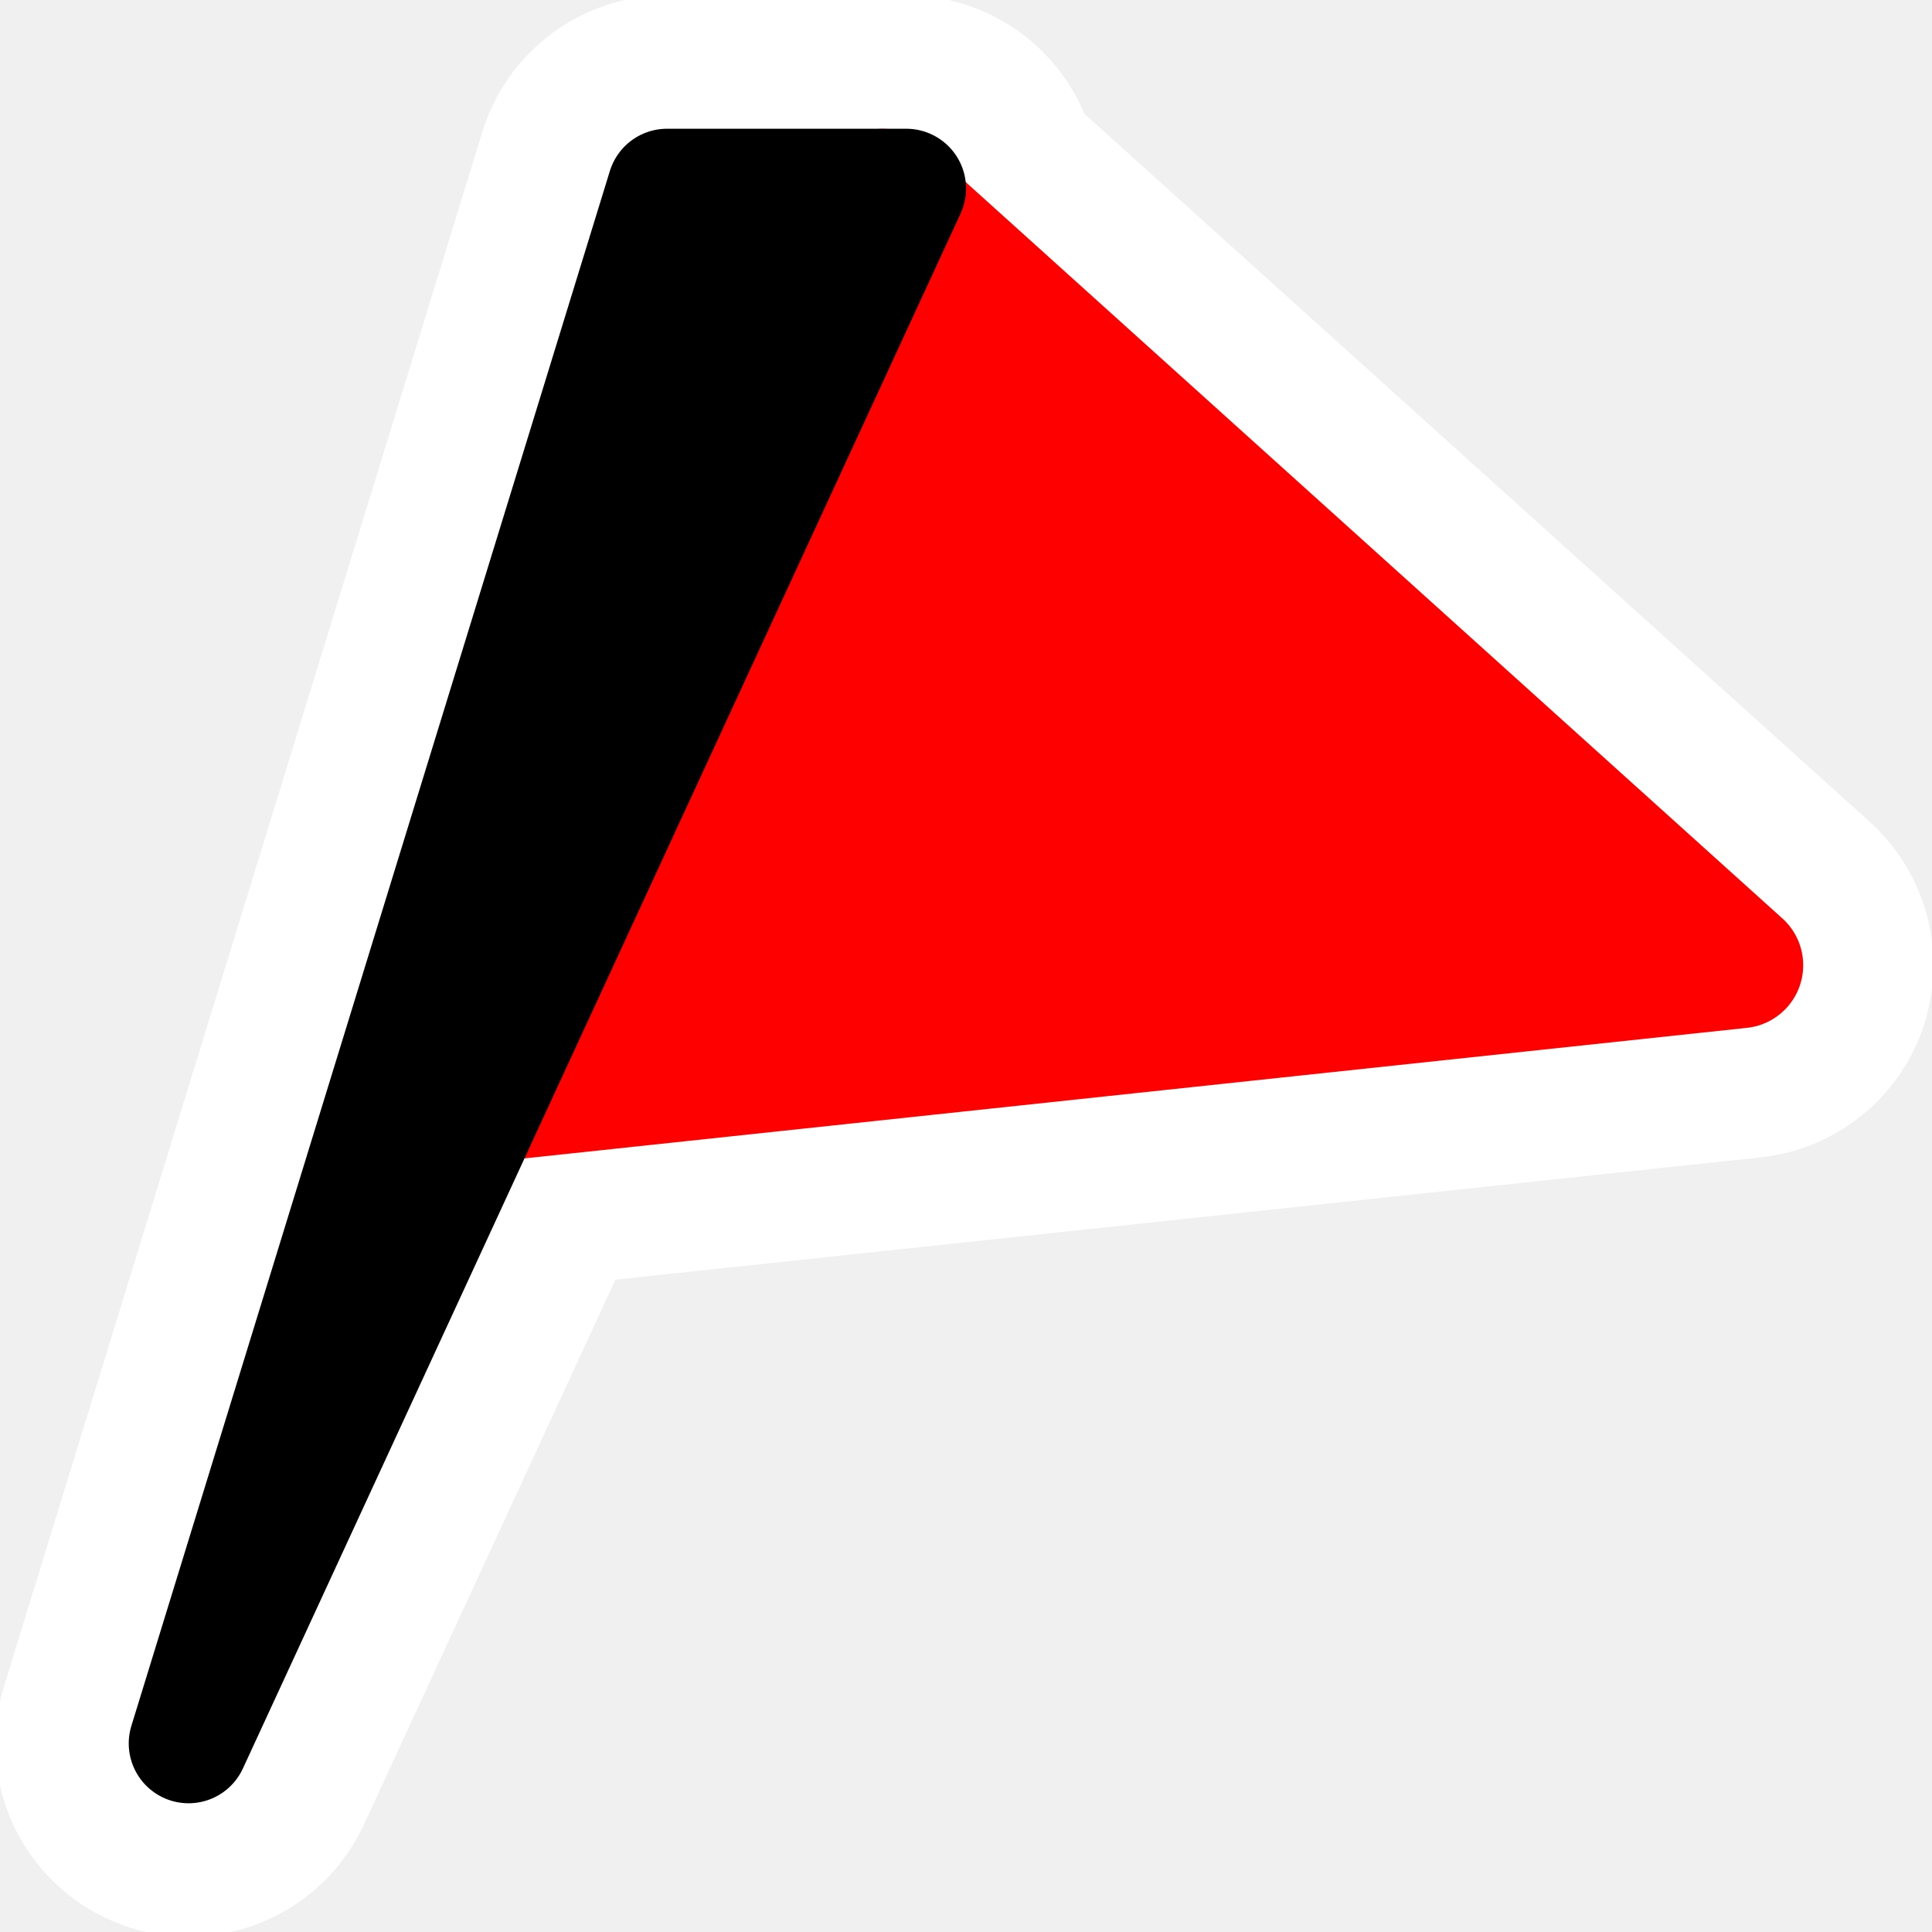
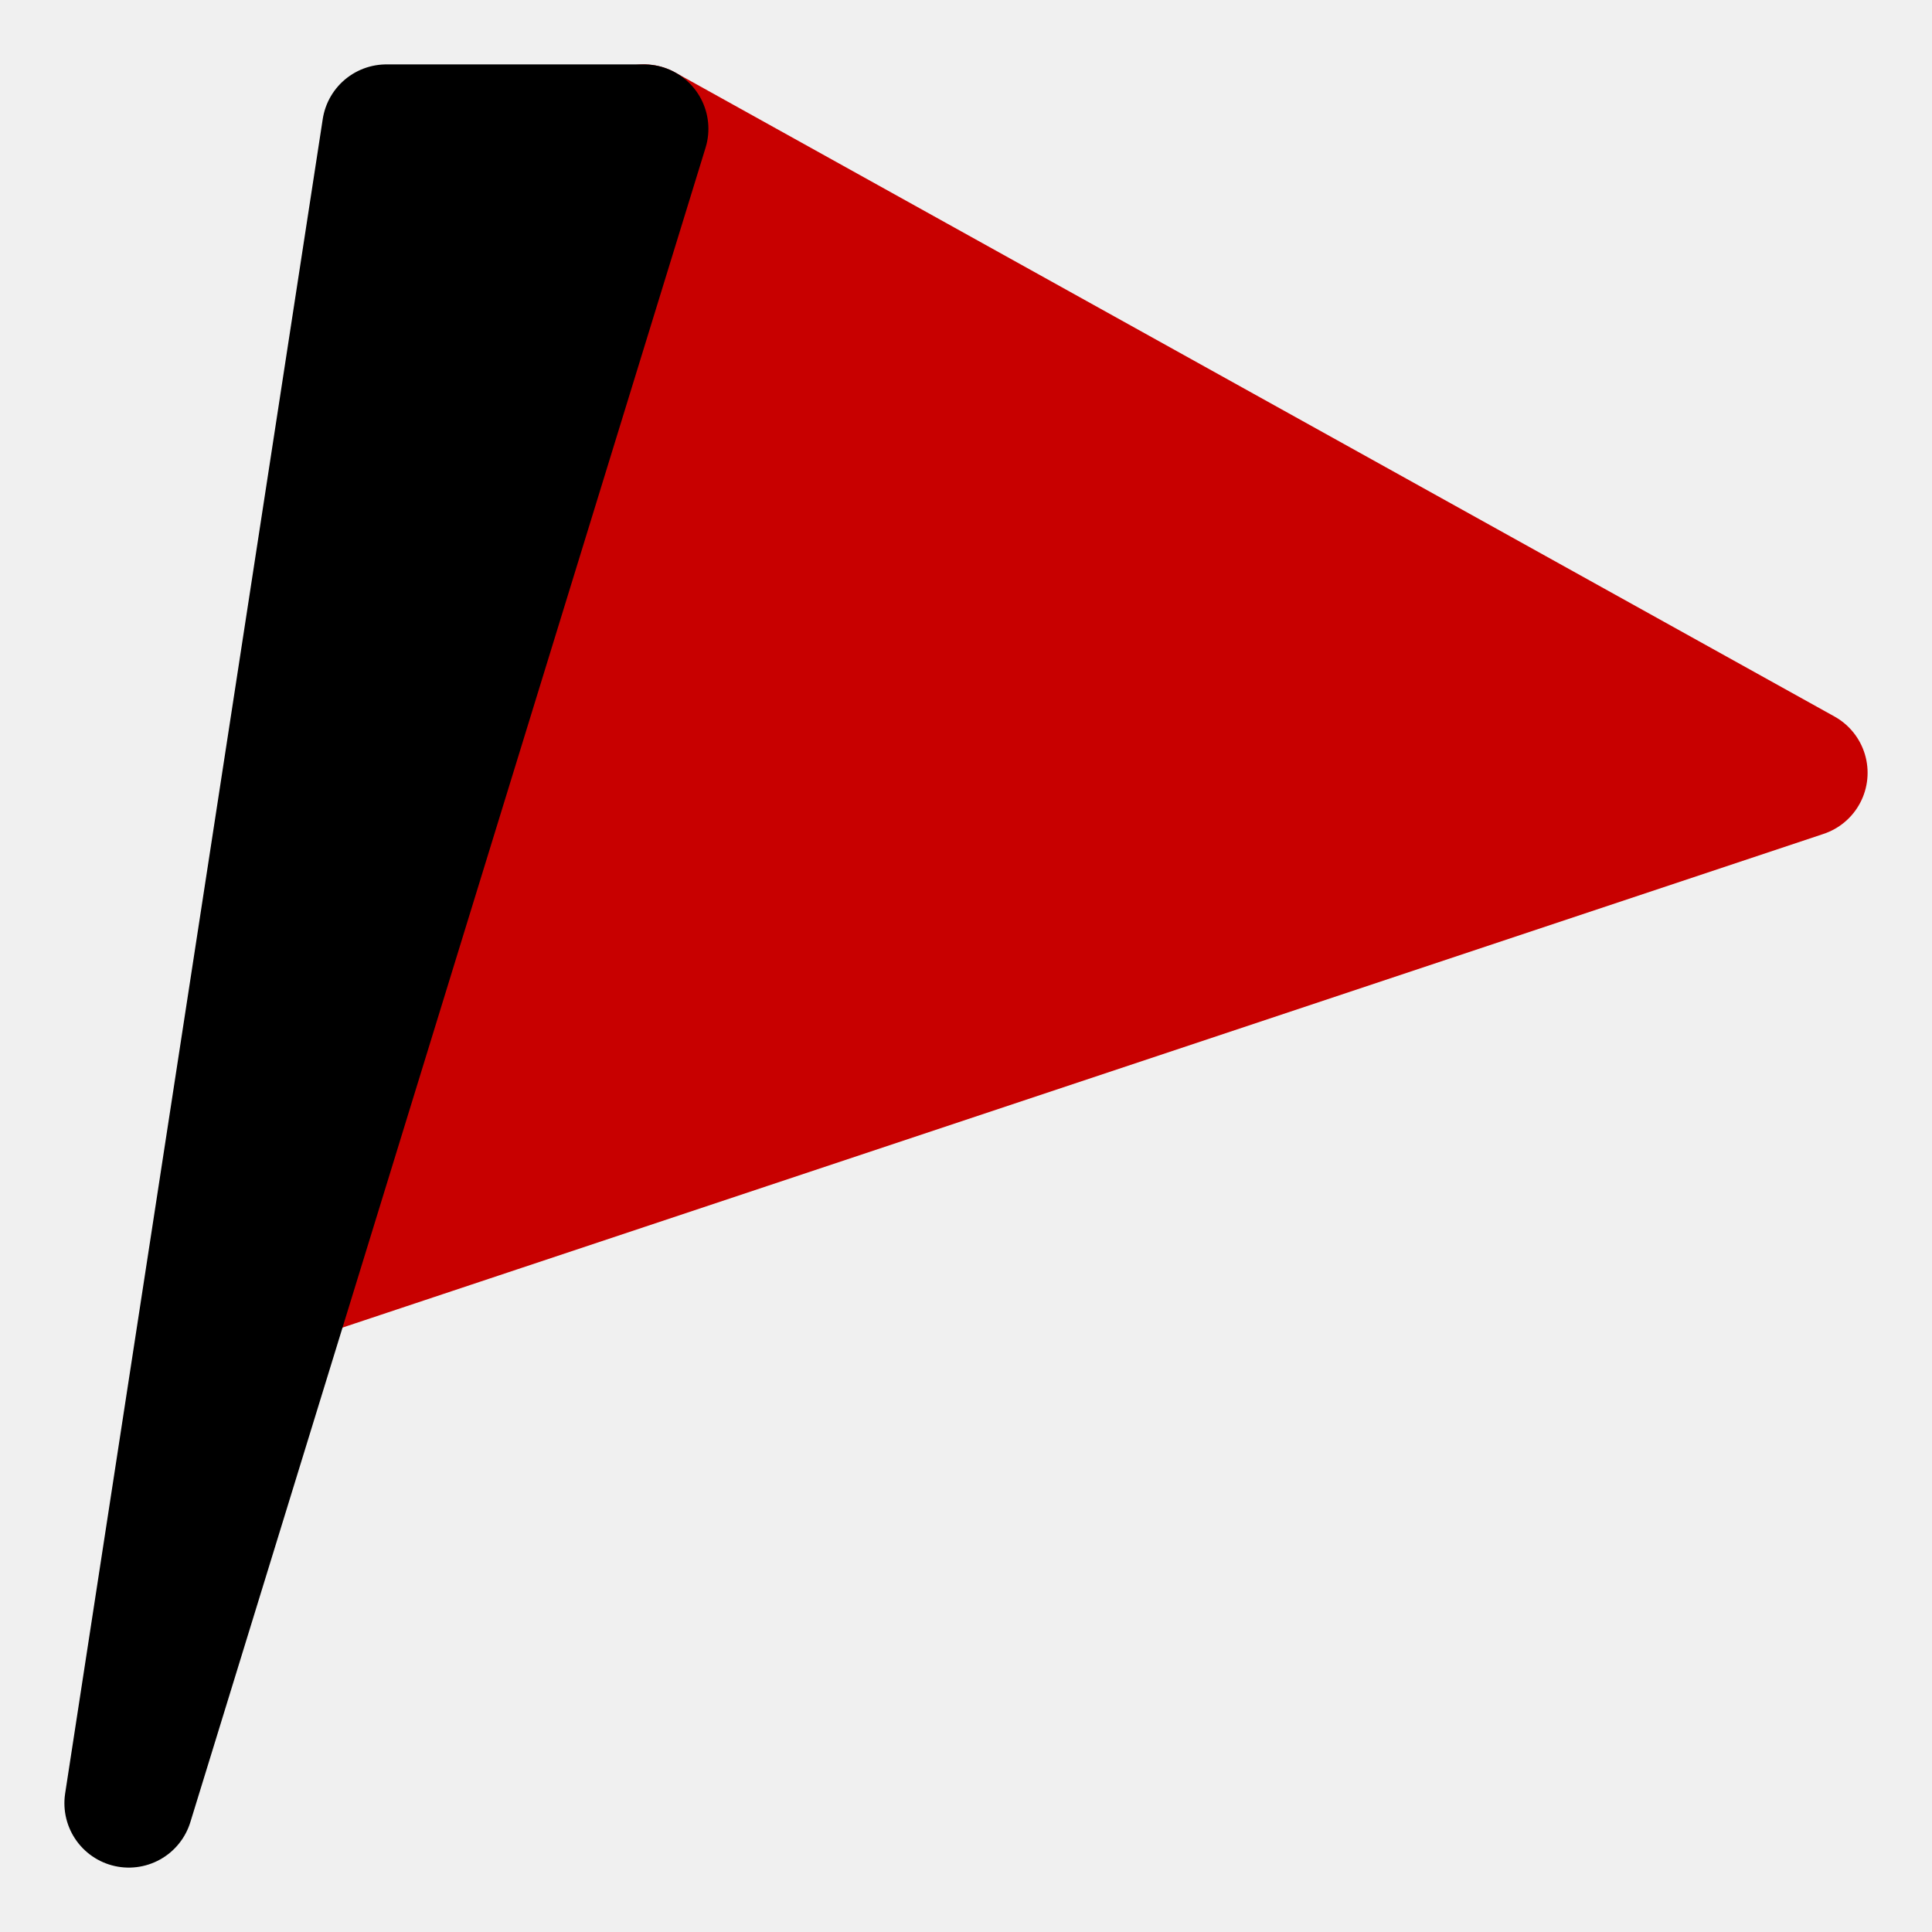
<svg xmlns="http://www.w3.org/2000/svg" width="15" height="15" id="svg2" version="1.0">
  <defs id="defs4" />
  <g id="layer1">
-     <path style="fill:#ff0000;fill-opacity:1;fill-rule:evenodd;stroke:#ffffff;stroke-width:3;stroke-linecap:butt;stroke-linejoin:round;stroke-opacity:1;stroke-miterlimit:4;stroke-dasharray:none" d="M 6.851,1.489 L 13.511,7.494 L 3.989,8.511 L 6.851,1.489 z " id="path7070" />
-     <path style="fill:#000000;fill-opacity:1;fill-rule:evenodd;stroke:#ffffff;stroke-width:3;stroke-linecap:butt;stroke-linejoin:round;stroke-opacity:1;stroke-miterlimit:4;stroke-dasharray:none" d="M 1.464,13.536 C 1.464,13.536 5.179,1.464 5.179,1.464 L 7.036,1.464 L 1.464,13.536 L 1.464,13.536 L 1.464,13.536 z " id="path7072" />
-     <path style="fill:#ff0000;fill-opacity:1;fill-rule:evenodd;stroke:#ff0000;stroke-width:0.978px;stroke-linecap:butt;stroke-linejoin:round;stroke-opacity:1" d="M 6.851,1.489 L 13.511,7.494 L 3.989,8.511 L 6.851,1.489 z " id="path6087" />
-     <path style="fill:#000000;fill-opacity:1;fill-rule:evenodd;stroke:#000000;stroke-width:0.929px;stroke-linecap:butt;stroke-linejoin:round;stroke-opacity:1" d="M 1.464,13.536 C 1.464,13.536 5.179,1.464 5.179,1.464 L 7.036,1.464 L 1.464,13.536 L 1.464,13.536 L 1.464,13.536 z " id="path5114" />
+     <path style="fill:#c80000;fill-rule:evenodd;stroke:#c80000;stroke-width:1px;stroke-linecap:butt;stroke-linejoin:round;stroke-opacity:1;fill-opacity:1" d="M 5,1 L 2,10 L 14,6 L 5,1 L 5,1 z " id="path5127" />
+     <path style="fill:#000000;fill-rule:evenodd;stroke:#000000;stroke-width:1px;stroke-linecap:round;stroke-linejoin:round;stroke-opacity:1;fill-opacity:1" d="M 1,14 L 3,1 L 5,1 L 1,14 z " id="path4156" />
  </g>
</svg>
